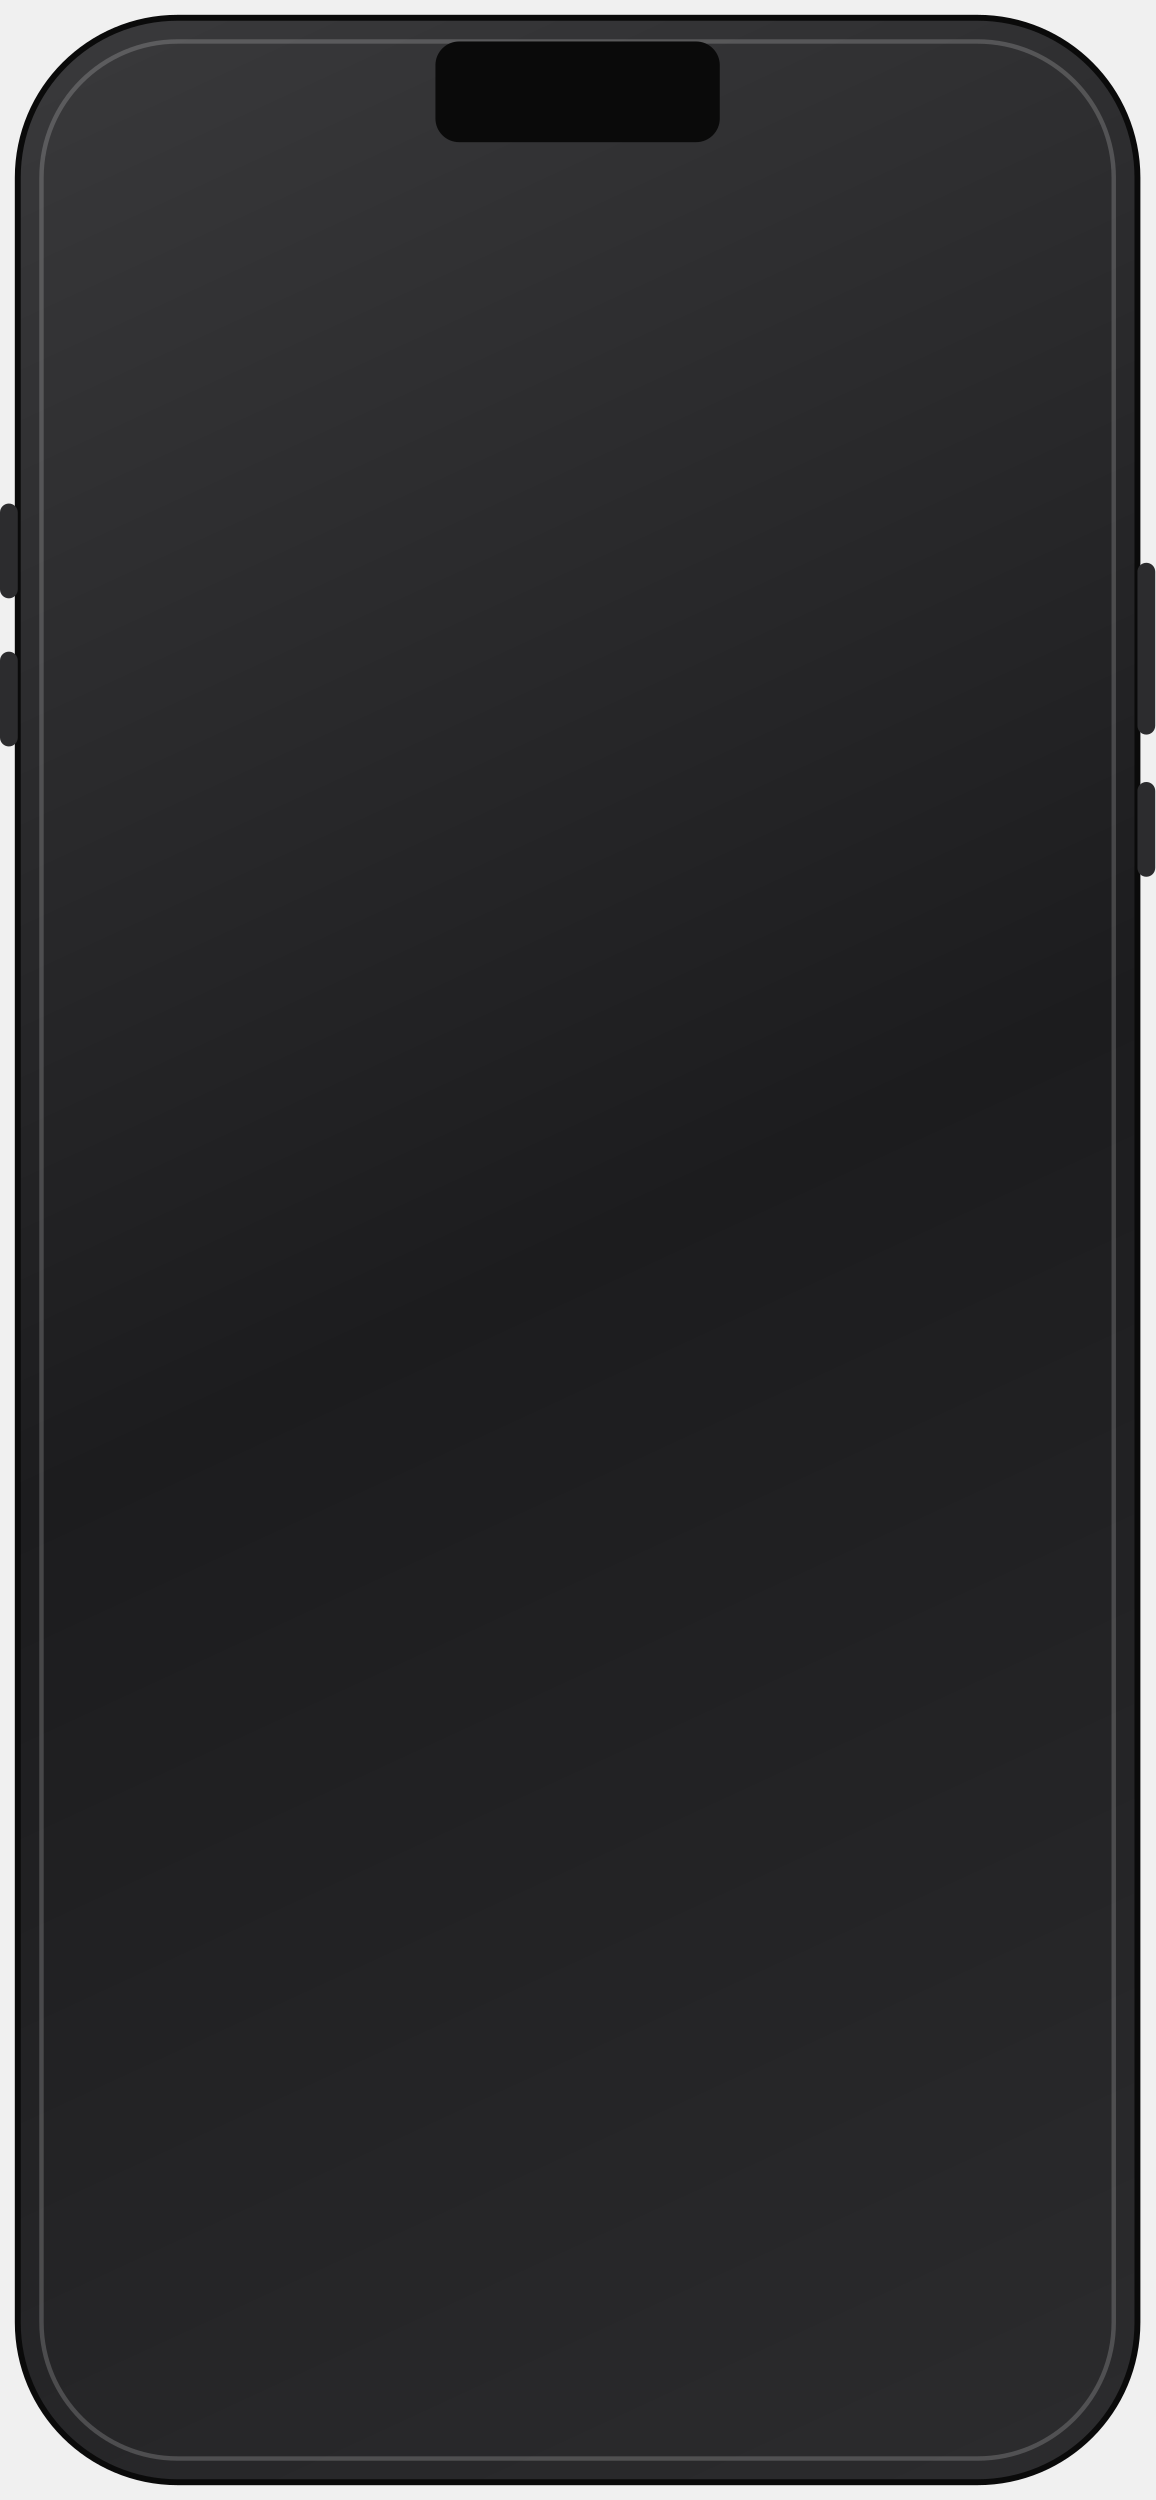
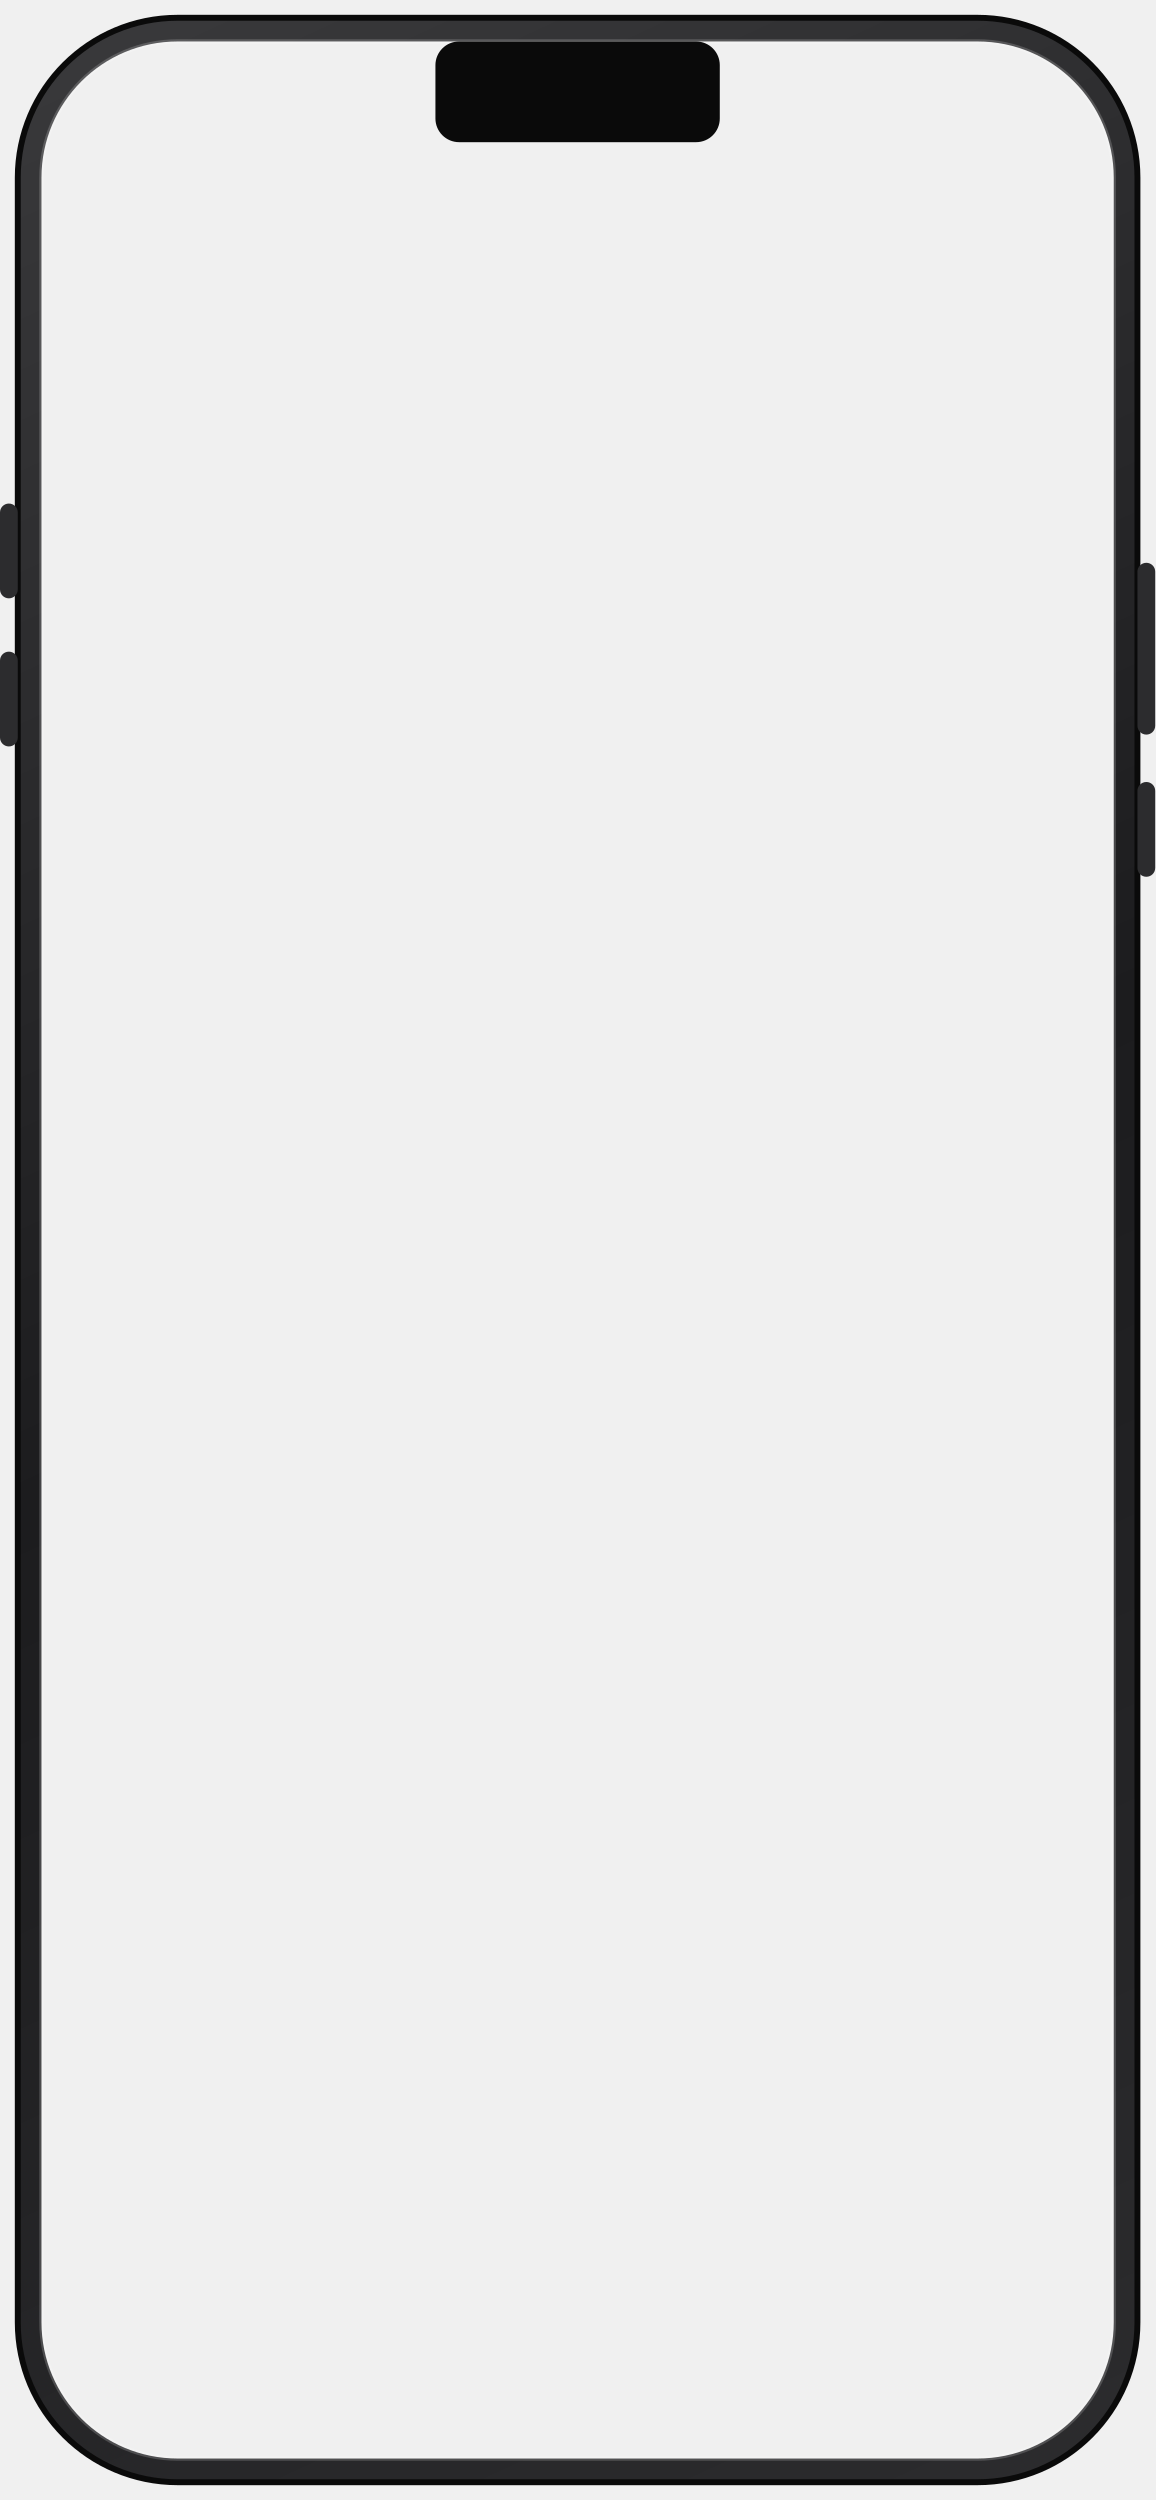
<svg xmlns="http://www.w3.org/2000/svg" width="390" height="844" viewBox="0 0 390 844" fill="none">
  <defs>
    <linearGradient id="bezel15" x1="0" y1="0" x2="390" y2="844" gradientUnits="userSpaceOnUse">
      <stop offset="0" stop-color="#3a3a3c" />
      <stop offset="0.5" stop-color="#1c1c1e" />
      <stop offset="1" stop-color="#2c2c2e" />
    </linearGradient>
+     <mask id="screen15">
+       <rect x="0" y="0" width="390" height="844" fill="white" />
+       <rect x="14" y="14" width="362" height="816" rx="46" ry="46" fill="black" />
+     </mask>
  </defs>
-   <rect x="6" y="6" width="378" height="832" rx="54" ry="54" fill="url(#bezel15)" stroke="#0a0a0a" stroke-width="2" />
-   <rect x="14" y="14" width="362" height="816" rx="46" ry="46" fill="#000000" fill-opacity="0" />
+   <rect x="6" y="6" width="378" height="832" rx="54" ry="54" fill="url(#bezel15)" stroke="#0a0a0a" stroke-width="2" mask="url(#screen15)" />
  <rect x="14" y="14" width="362" height="816" rx="46" ry="46" fill="none" stroke="rgba(255,255,255,0.18)" stroke-width="1.5" />
  <path d="M155 14 h80 a8 8 0 0 1 8 8 v18 a8 8 0 0 1 -8 8 h-80 a8 8 0 0 1 -8 -8 v-18 a8 8 0 0 1 8 -8 z" fill="#0a0a0a" />
  <rect x="0" y="170" width="6" height="32" rx="3" fill="#2c2c2e" />
  <rect x="0" y="220" width="6" height="32" rx="3" fill="#2c2c2e" />
  <rect x="384" y="190" width="6" height="58" rx="3" fill="#2c2c2e" />
  <rect x="384" y="264" width="6" height="32" rx="3" fill="#2c2c2e" />
</svg>
